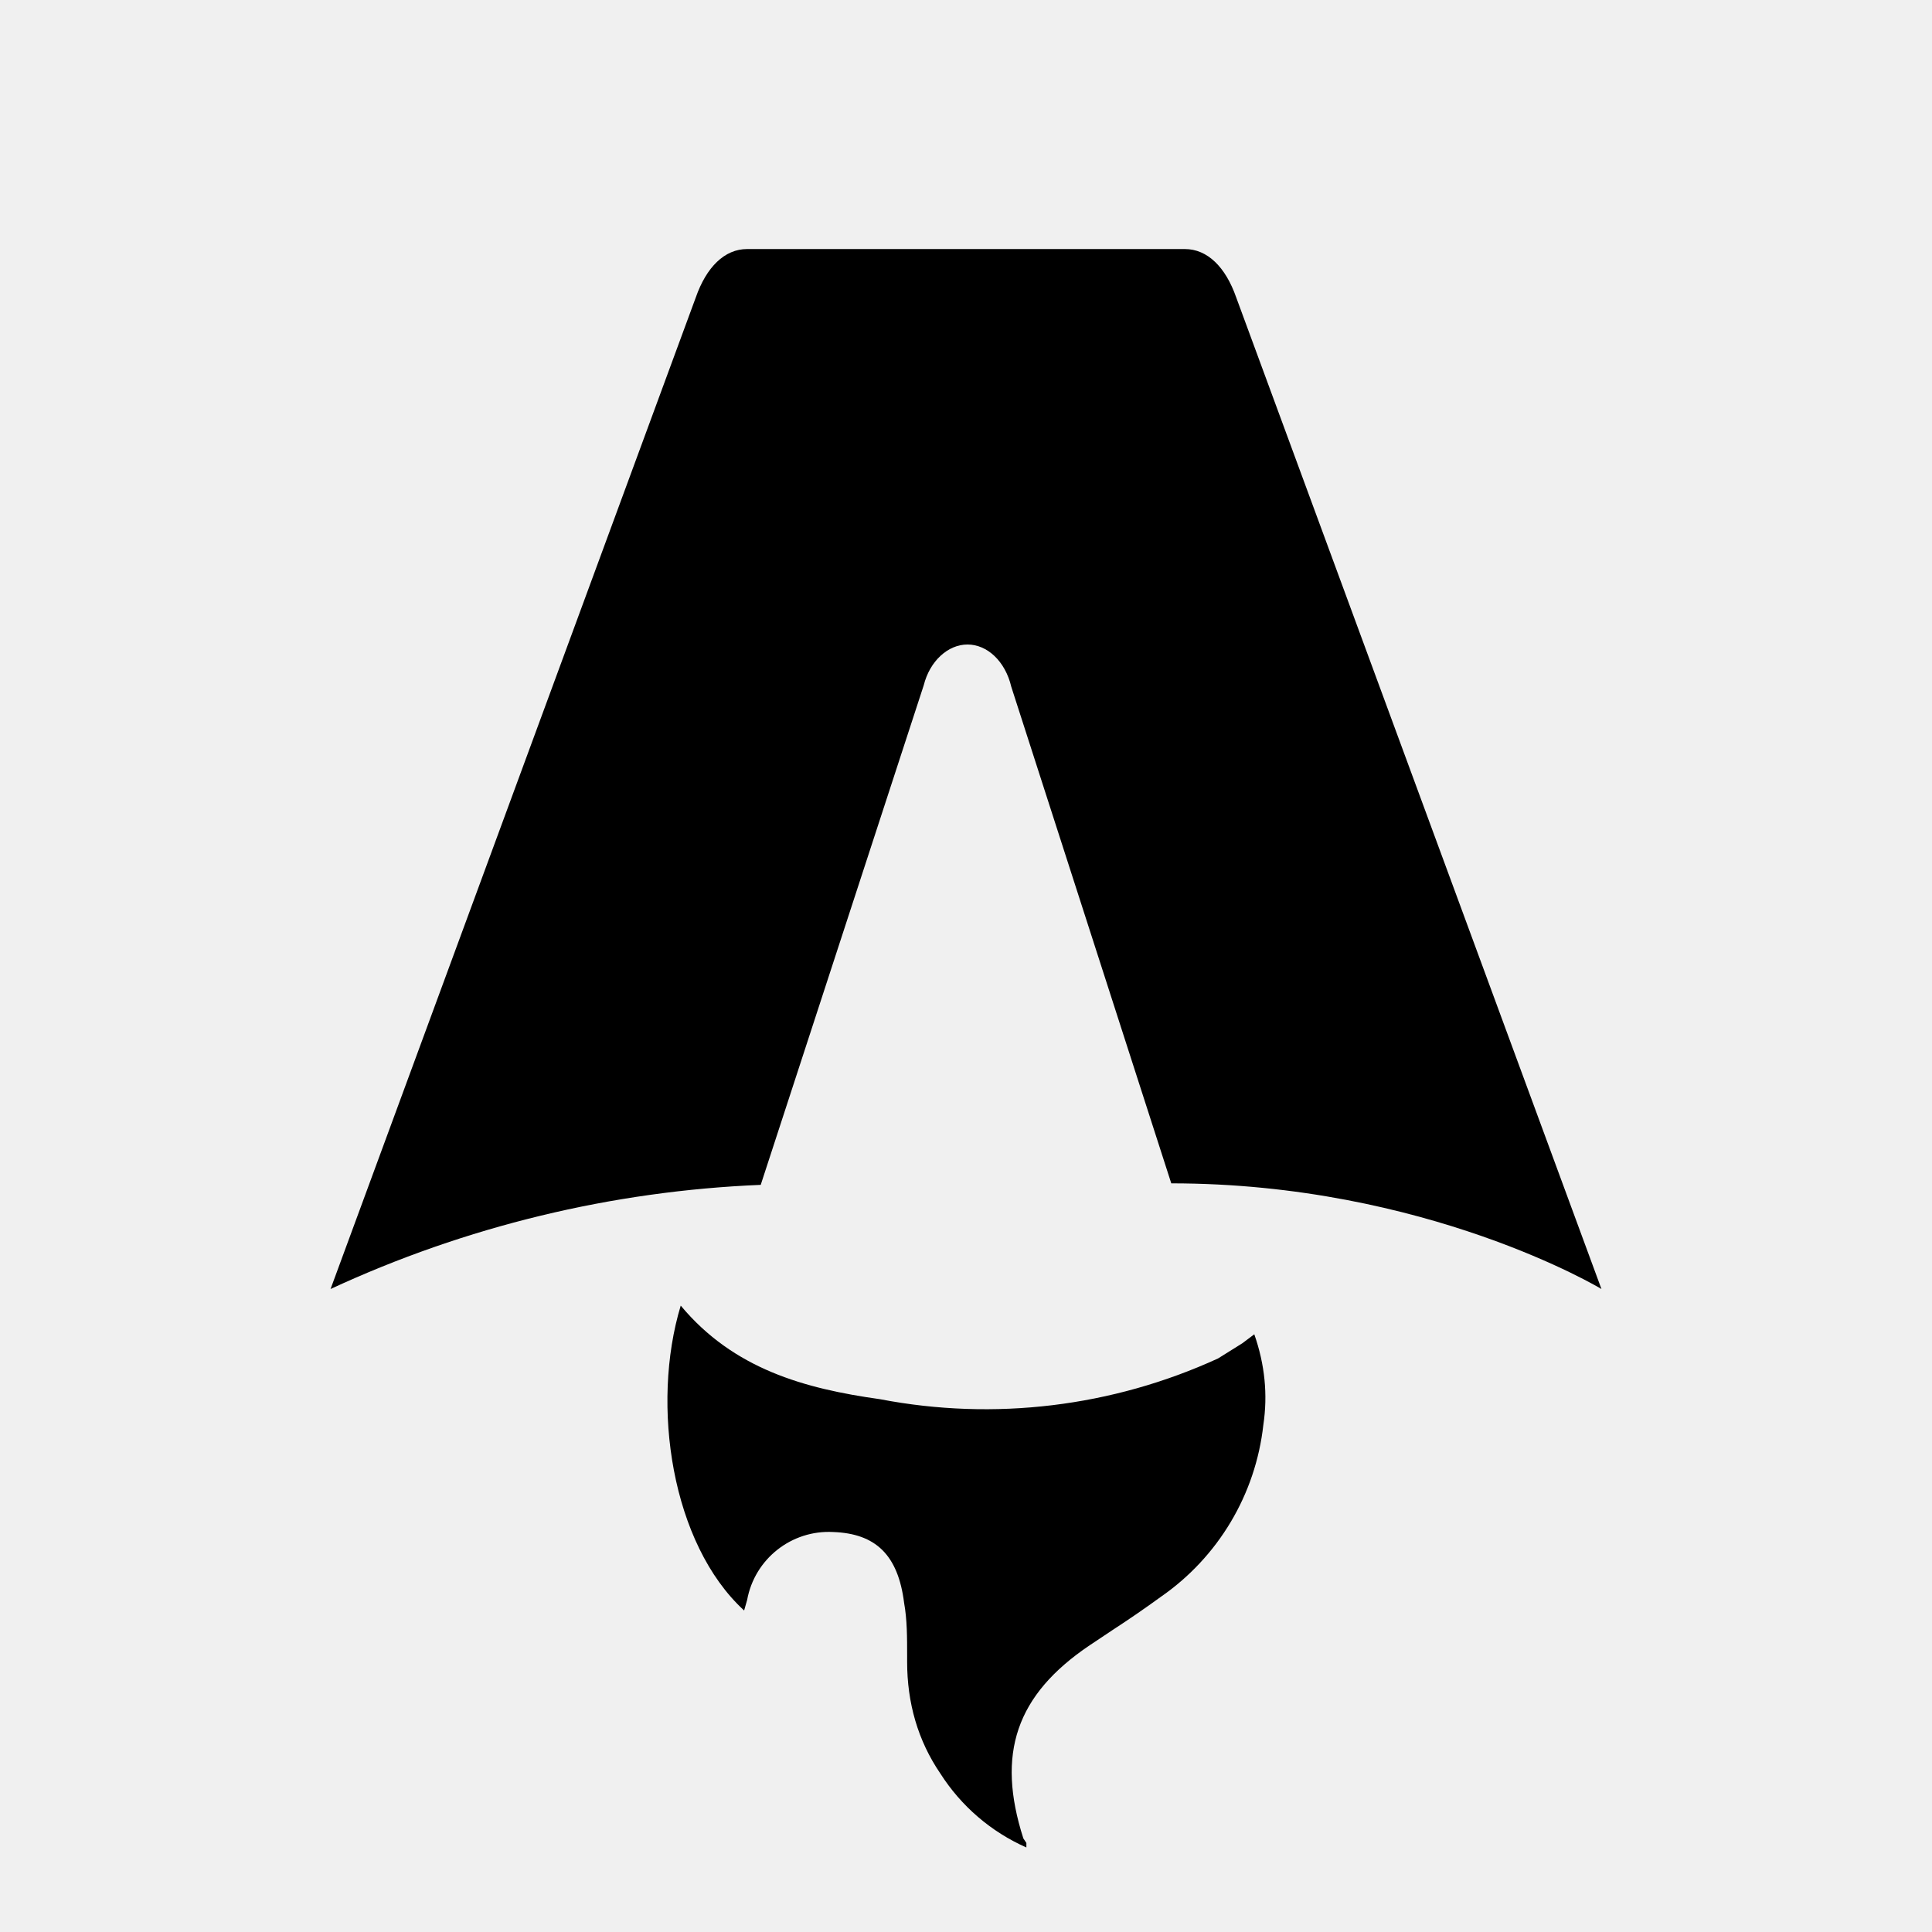
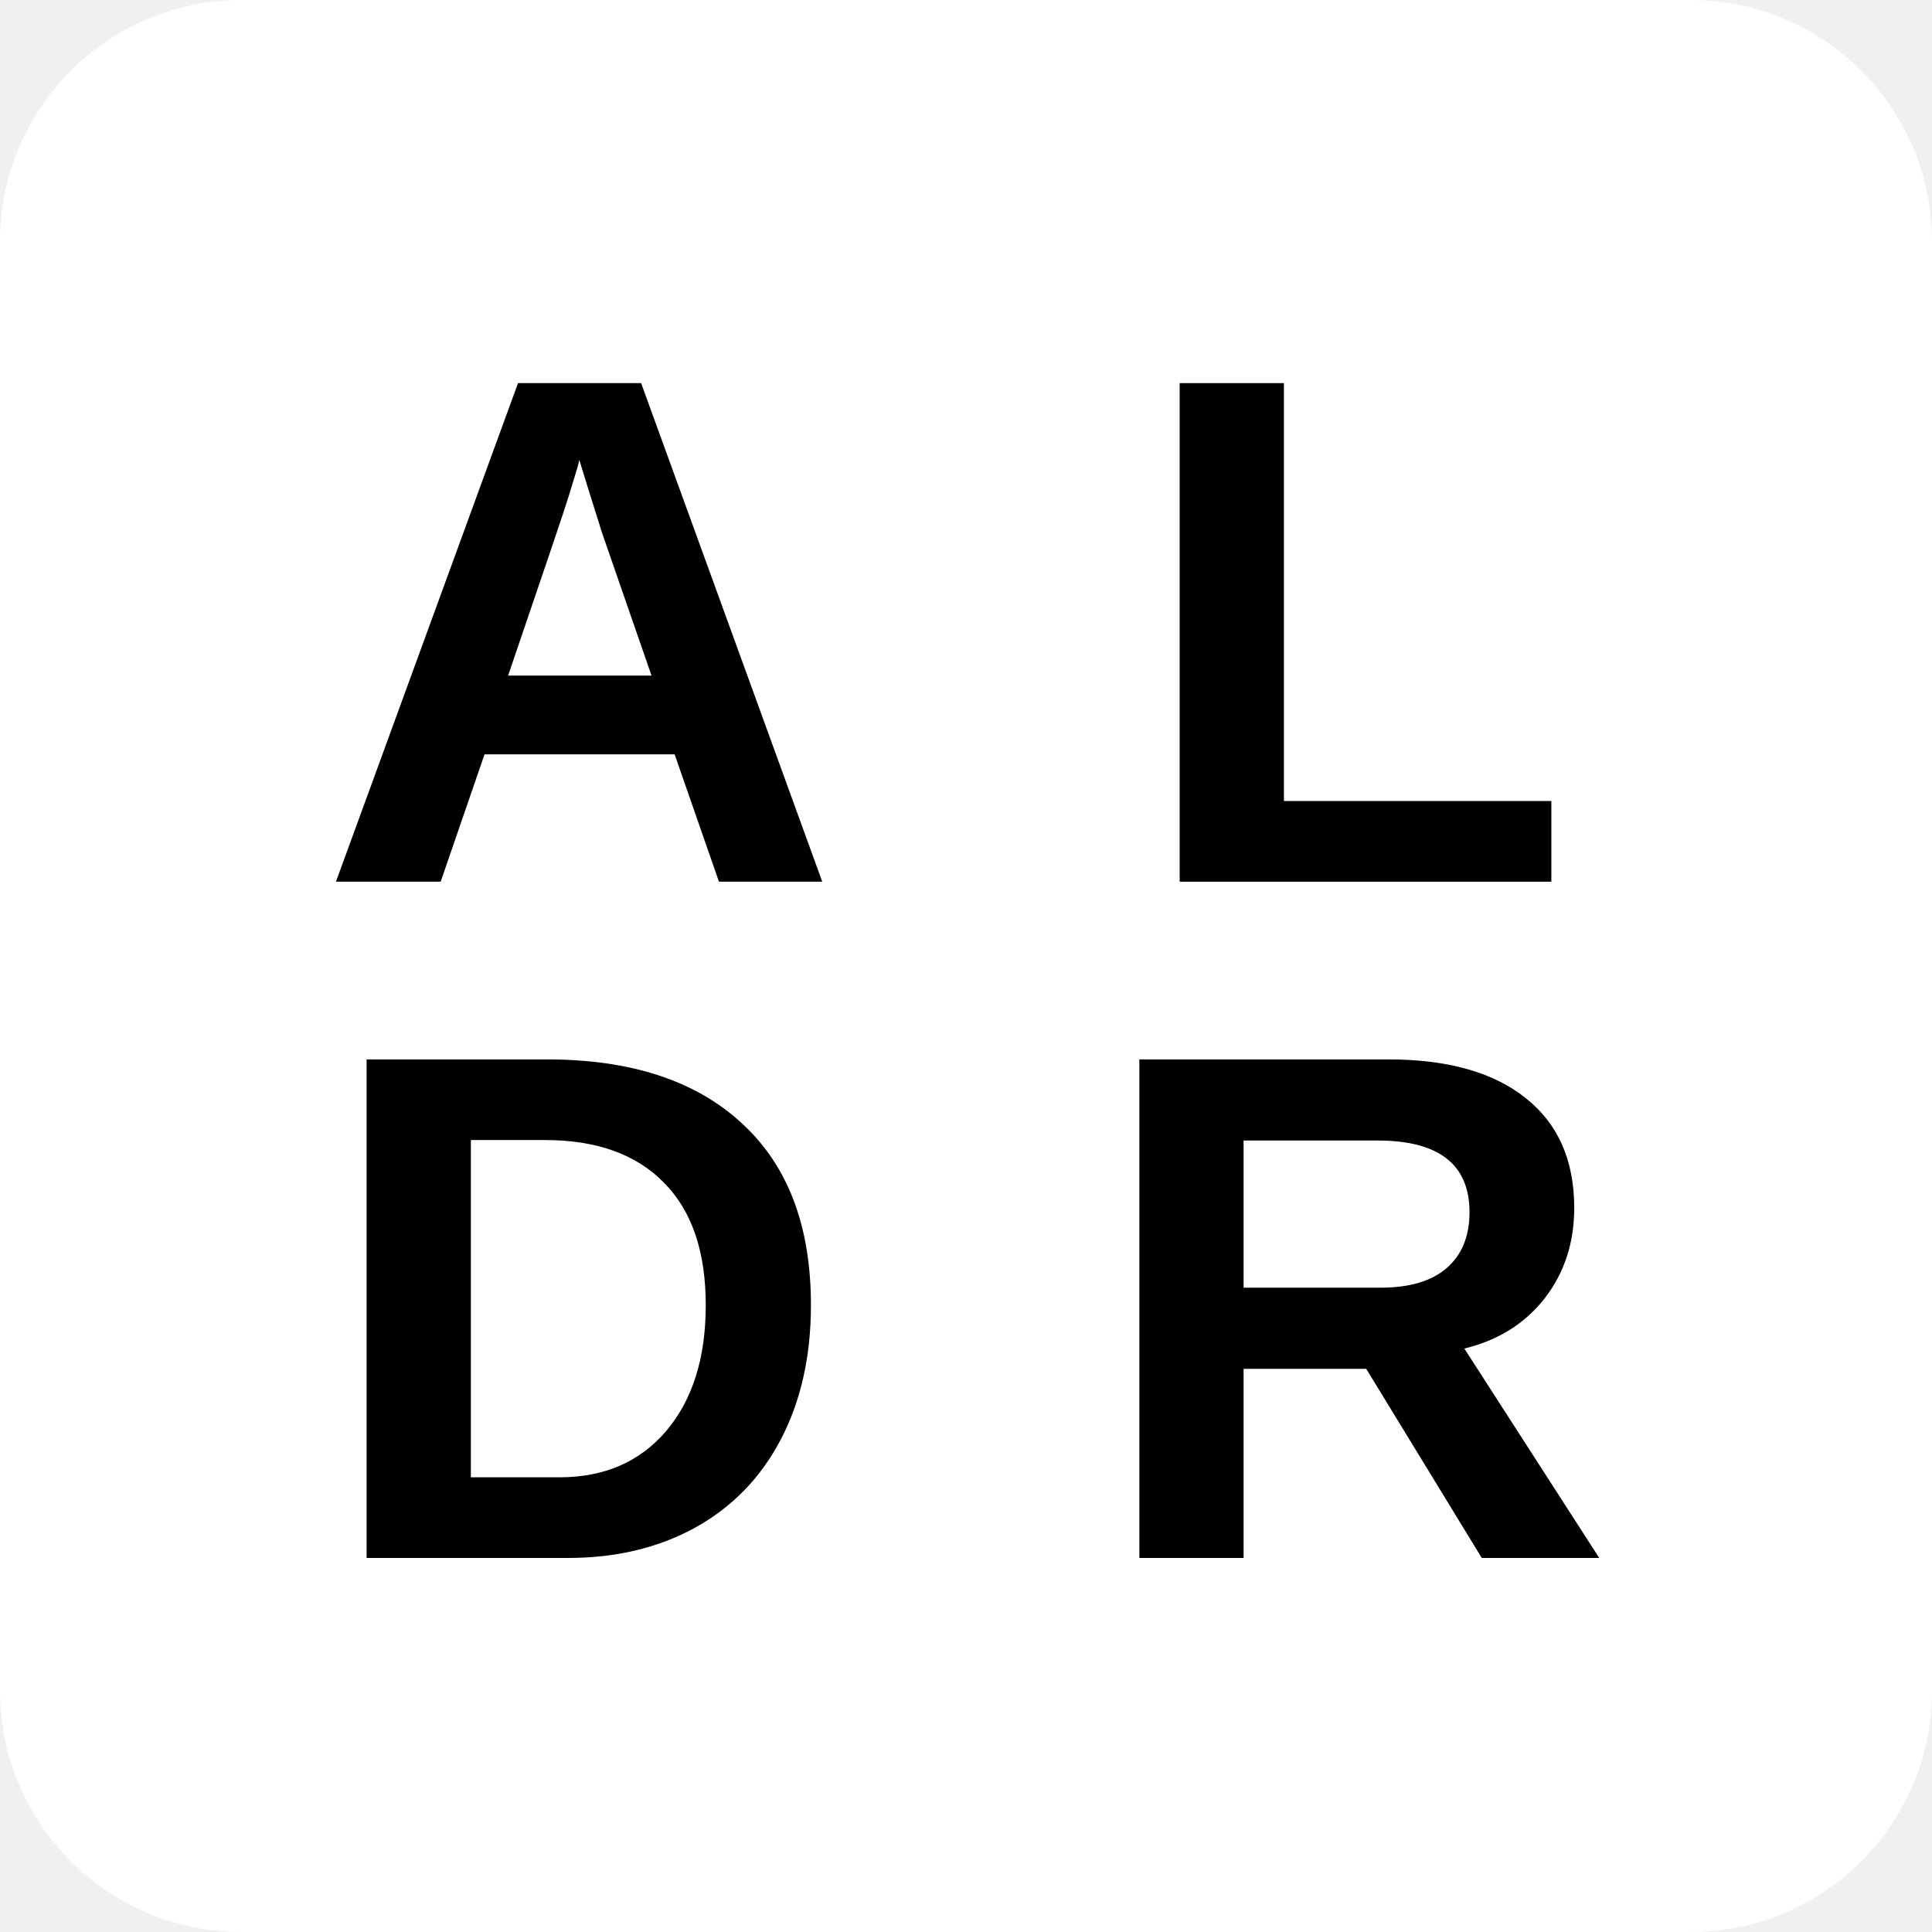
- <svg xmlns="http://www.w3.org/2000/svg" fill="none" viewBox="0 0 128 128">
-   <path d="M50.4 78.5a75.1 75.1 0 0 0-28.5 6.9l24.2-65.7c.7-2 1.9-3.2 3.4-3.2h29c1.5 0 2.7 1.2 3.4 3.2l24.2 65.7s-11.6-7-28.5-7L67 45.5c-.4-1.7-1.6-2.8-2.9-2.8-1.3 0-2.5 1.1-2.9 2.7L50.4 78.5Zm-1.1 28.2Zm-4.2-20.2c-2 6.6-.6 15.8 4.2 20.2a17.5 17.5 0 0 1 .2-.7 5.5 5.5 0 0 1 5.7-4.5c2.8.1 4.3 1.5 4.7 4.7.2 1.1.2 2.3.2 3.5v.4c0 2.7.7 5.2 2.2 7.4a13 13 0 0 0 5.7 4.9v-.3l-.2-.3c-1.8-5.6-.5-9.5 4.4-12.8l1.5-1a73 73 0 0 0 3.2-2.2 16 16 0 0 0 6.8-11.4c.3-2 .1-4-.6-6l-.8.6-1.6 1a37 37 0 0 1-22.4 2.7c-5-.7-9.7-2-13.2-6.2Z" />
-   <style>
-         path { fill: #000; }
-         @media (prefers-color-scheme: dark) {
-             path { fill: #FFF; }
-         }
-     </style>
+ <svg xmlns="http://www.w3.org/2000/svg" viewBox="0 0 64 64">
+   <rect width="64" height="64" rx="8" ry="8" fill="white" />
+   <text x="30%" y="35%" font-family="Arial" font-size="24" font-weight="bold" text-anchor="middle" dominant-baseline="middle" fill="black">A</text>
+   <text x="70%" y="35%" font-family="Arial" font-size="24" font-weight="bold" text-anchor="middle" dominant-baseline="middle" fill="black">L</text>
+   <text x="30%" y="70%" font-family="Arial" font-size="24" font-weight="bold" text-anchor="middle" dominant-baseline="middle" fill="black">D</text>
+   <text x="70%" y="70%" font-family="Arial" font-size="24" font-weight="bold" text-anchor="middle" dominant-baseline="middle" fill="black">R</text>
</svg>
